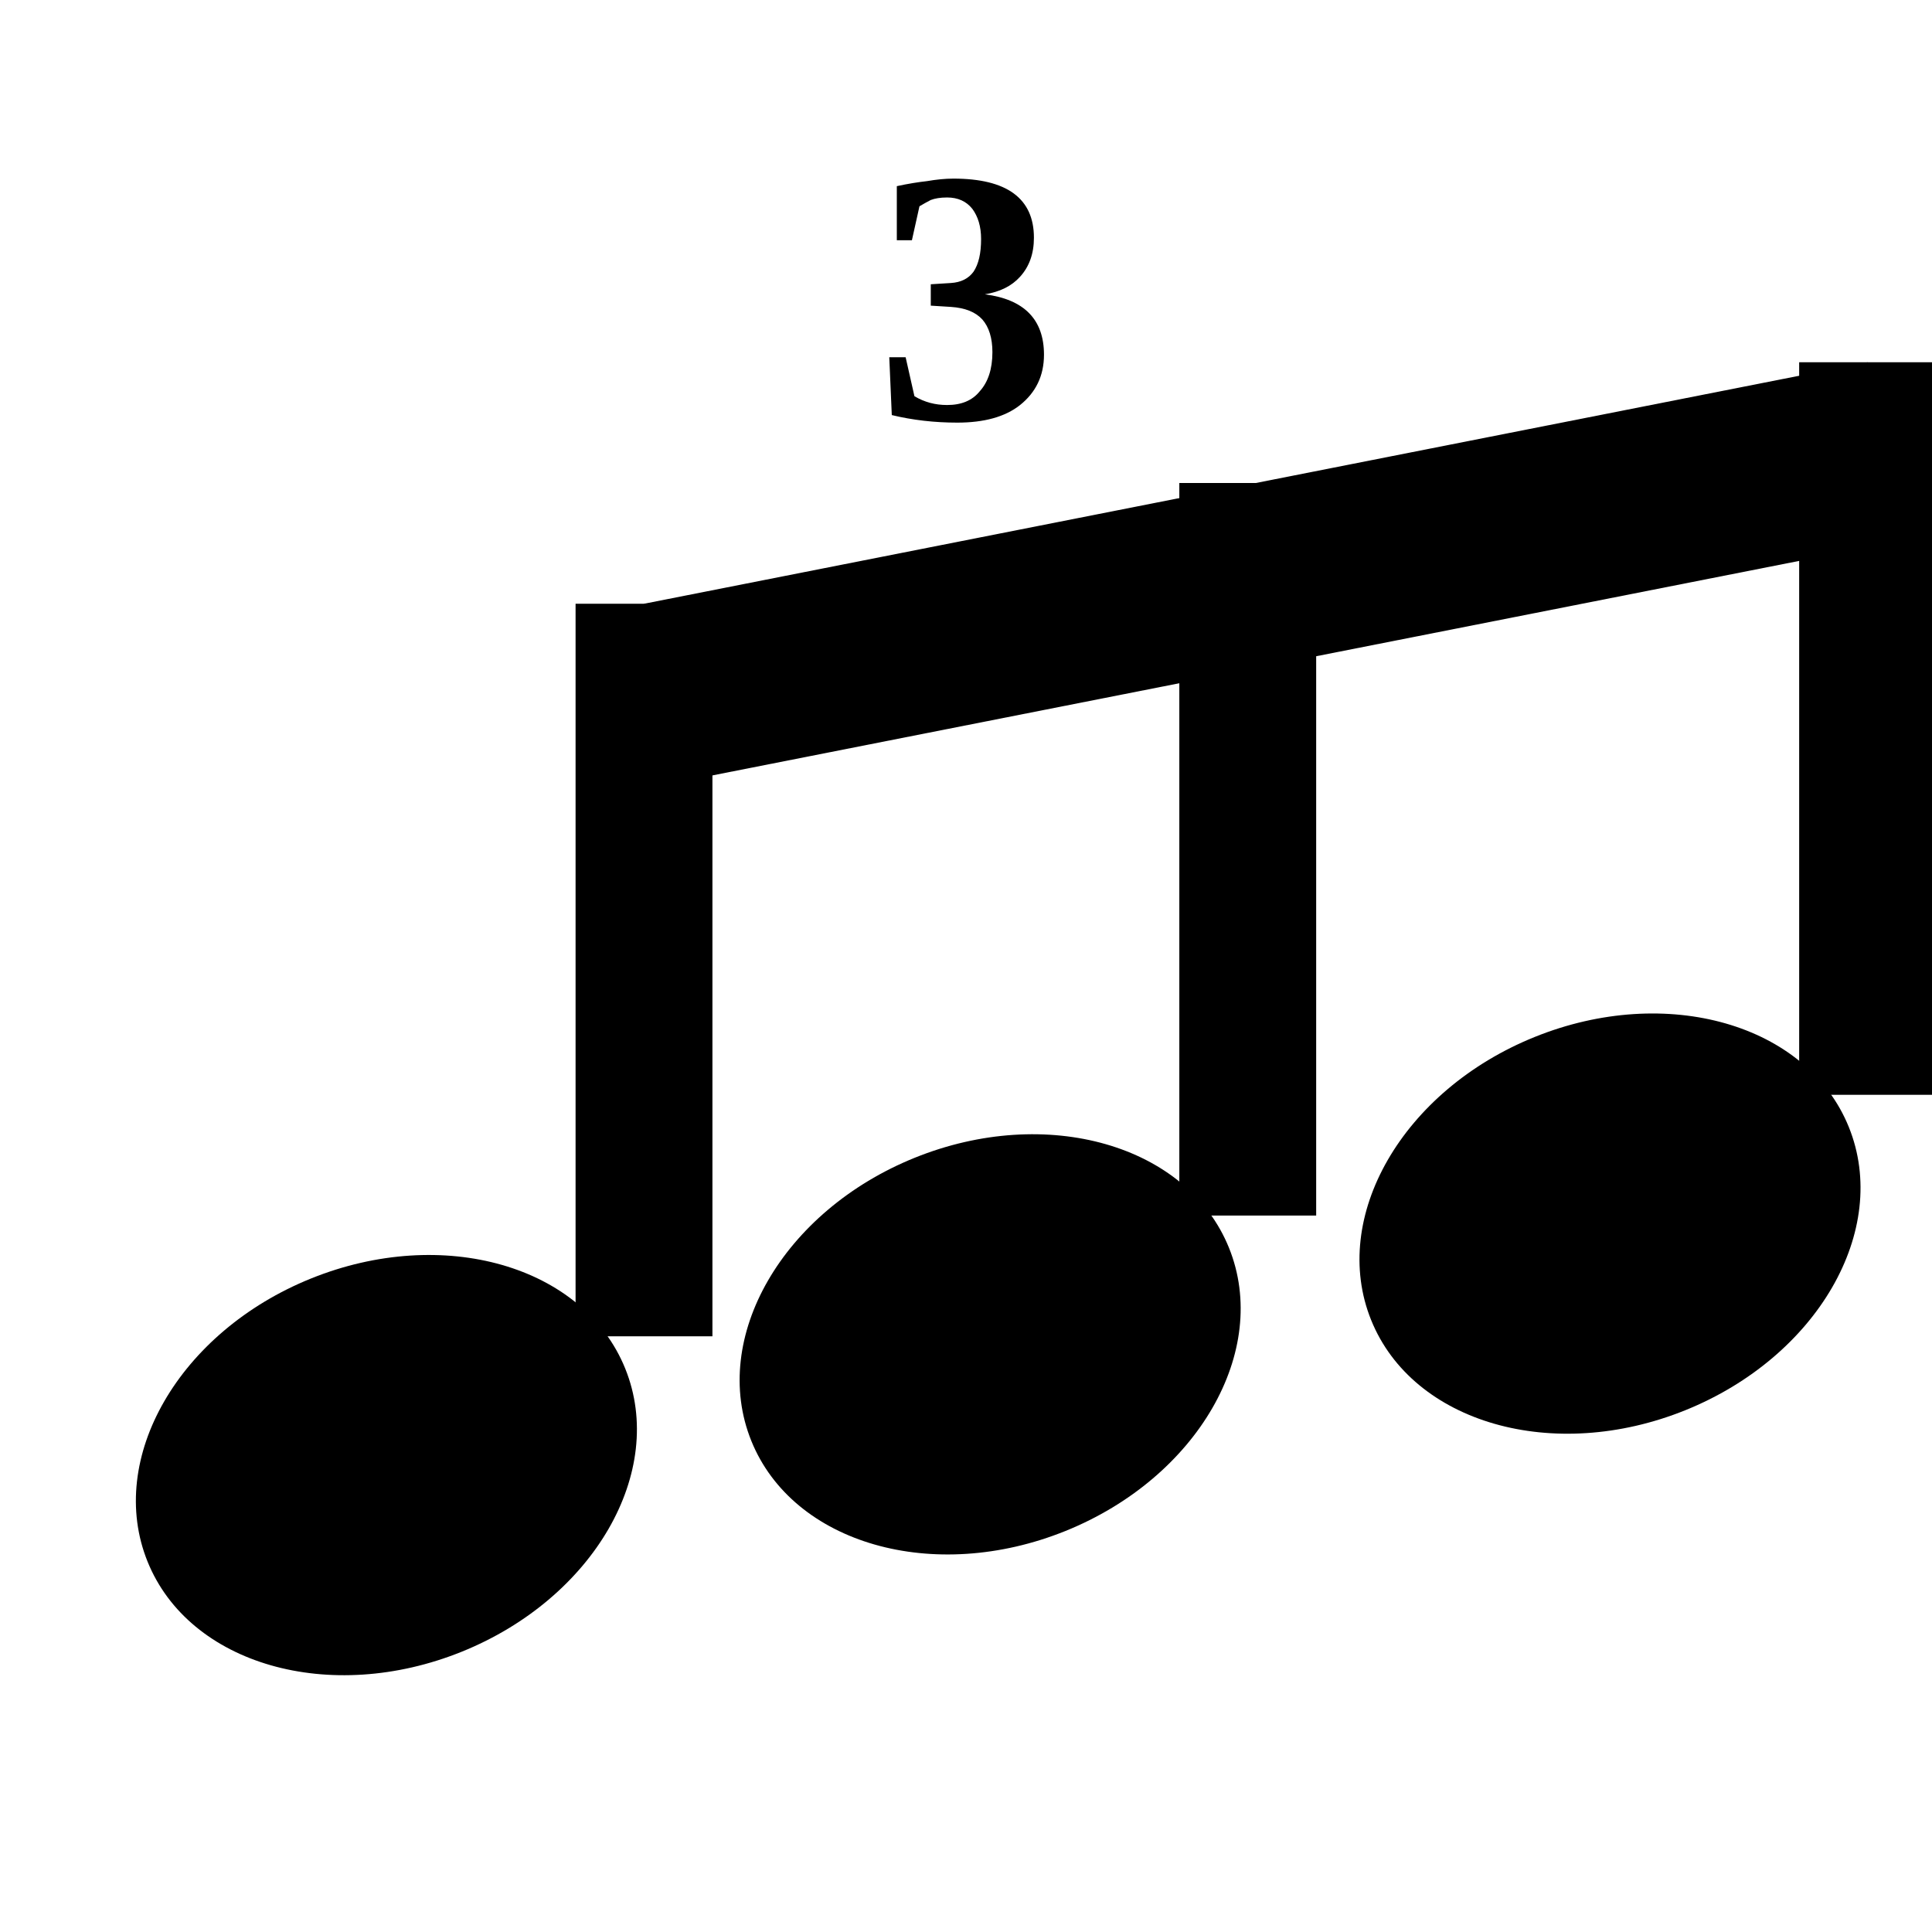
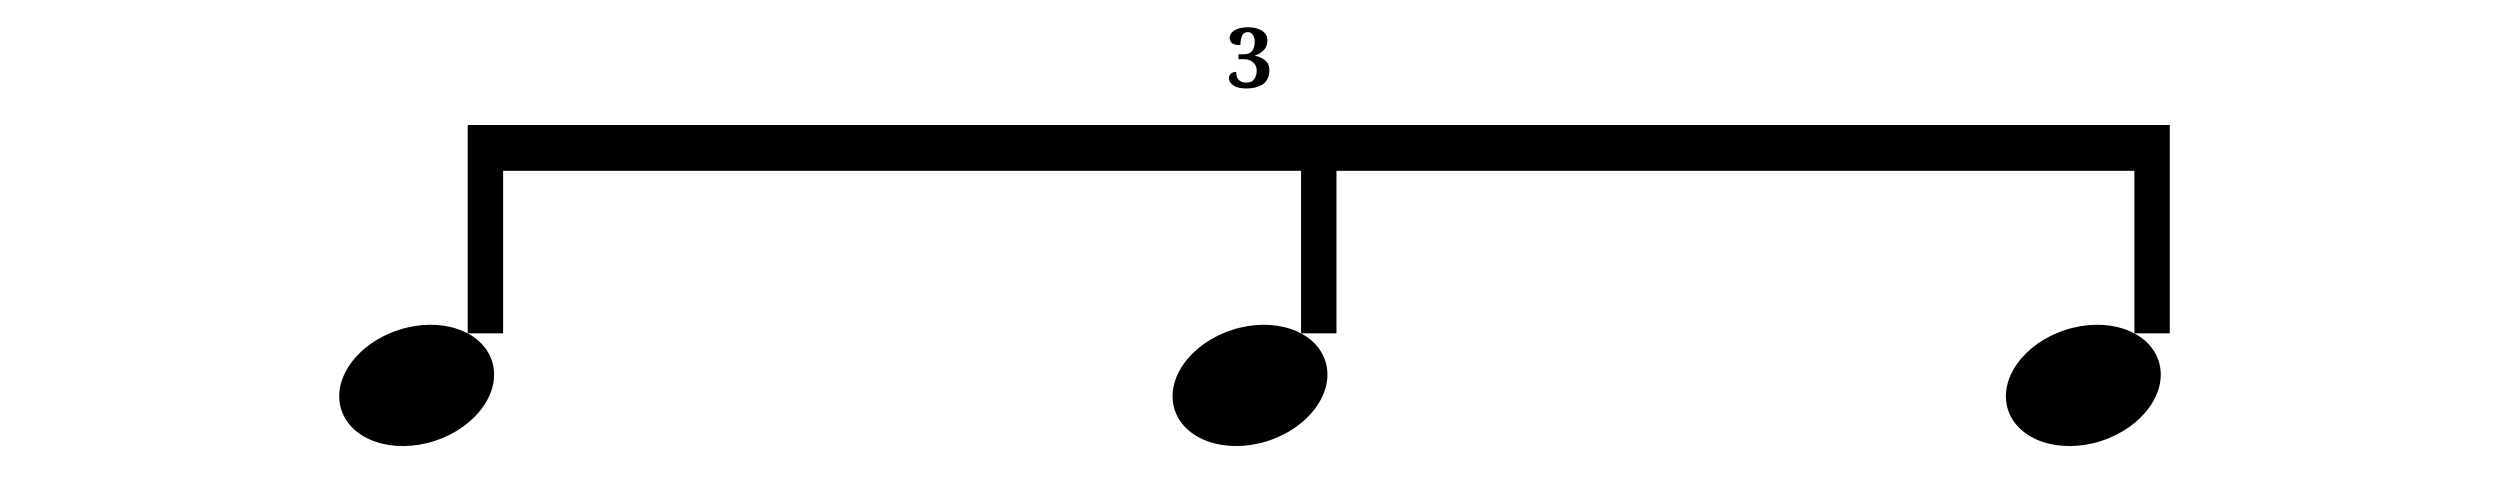
- <svg xmlns="http://www.w3.org/2000/svg" viewBox="0 0 24 24">
-   <ellipse cx="4.8" cy="18.2" rx="3.2" ry="2.5" transform="rotate(-22 4.8 18.2)" fill="currentColor" />
-   <ellipse cx="12.3" cy="16.7" rx="3.2" ry="2.5" transform="rotate(-22 12.3 16.7)" fill="currentColor" />
-   <ellipse cx="20" cy="15.2" rx="3.2" ry="2.5" transform="rotate(-22 20 15.2)" fill="currentColor" />
-   <line x1="8" y1="16.6" x2="8" y2="7.5" stroke="currentColor" stroke-width="1.7" />
-   <line x1="15.5" y1="15.1" x2="15.5" y2="6" stroke="currentColor" stroke-width="1.7" />
-   <line x1="23.2" y1="13.6" x2="23.2" y2="4.5" stroke="currentColor" stroke-width="1.7" />
-   <path d="M8 7.5 L23.2 4.5 L23.2 6.8 L8 9.8 Z" fill="currentColor" />
-   <text x="12" y="5.2" text-anchor="middle" font-size="4.5" font-weight="700" fill="currentColor">3</text>
+ <svg xmlns="http://www.w3.org/2000/svg" viewBox="0 0 120 24">
+   <ellipse cx="20" cy="18.5" rx="3.8" ry="2.8" transform="rotate(-18 20 18.5)" fill="currentColor" />
+   <ellipse cx="60" cy="18.5" rx="3.8" ry="2.8" transform="rotate(-18 60 18.5)" fill="currentColor" />
+   <ellipse cx="100" cy="18.5" rx="3.8" ry="2.8" transform="rotate(-18 100 18.5)" fill="currentColor" />
+   <line x1="23.3" y1="16" x2="23.3" y2="6.0" stroke="currentColor" stroke-width="1.7" />
+   <line x1="63.3" y1="16" x2="63.3" y2="6.0" stroke="currentColor" stroke-width="1.7" />
+   <line x1="103.3" y1="16" x2="103.3" y2="6.0" stroke="currentColor" stroke-width="1.7" />
+   <rect x="23.3" y="6.0" width="80" height="2.2" fill="currentColor" />
+   <text x="60" y="4.2" text-anchor="middle" font-size="4" font-weight="bold" font-family="Georgia,serif" fill="currentColor">3</text>
</svg>
